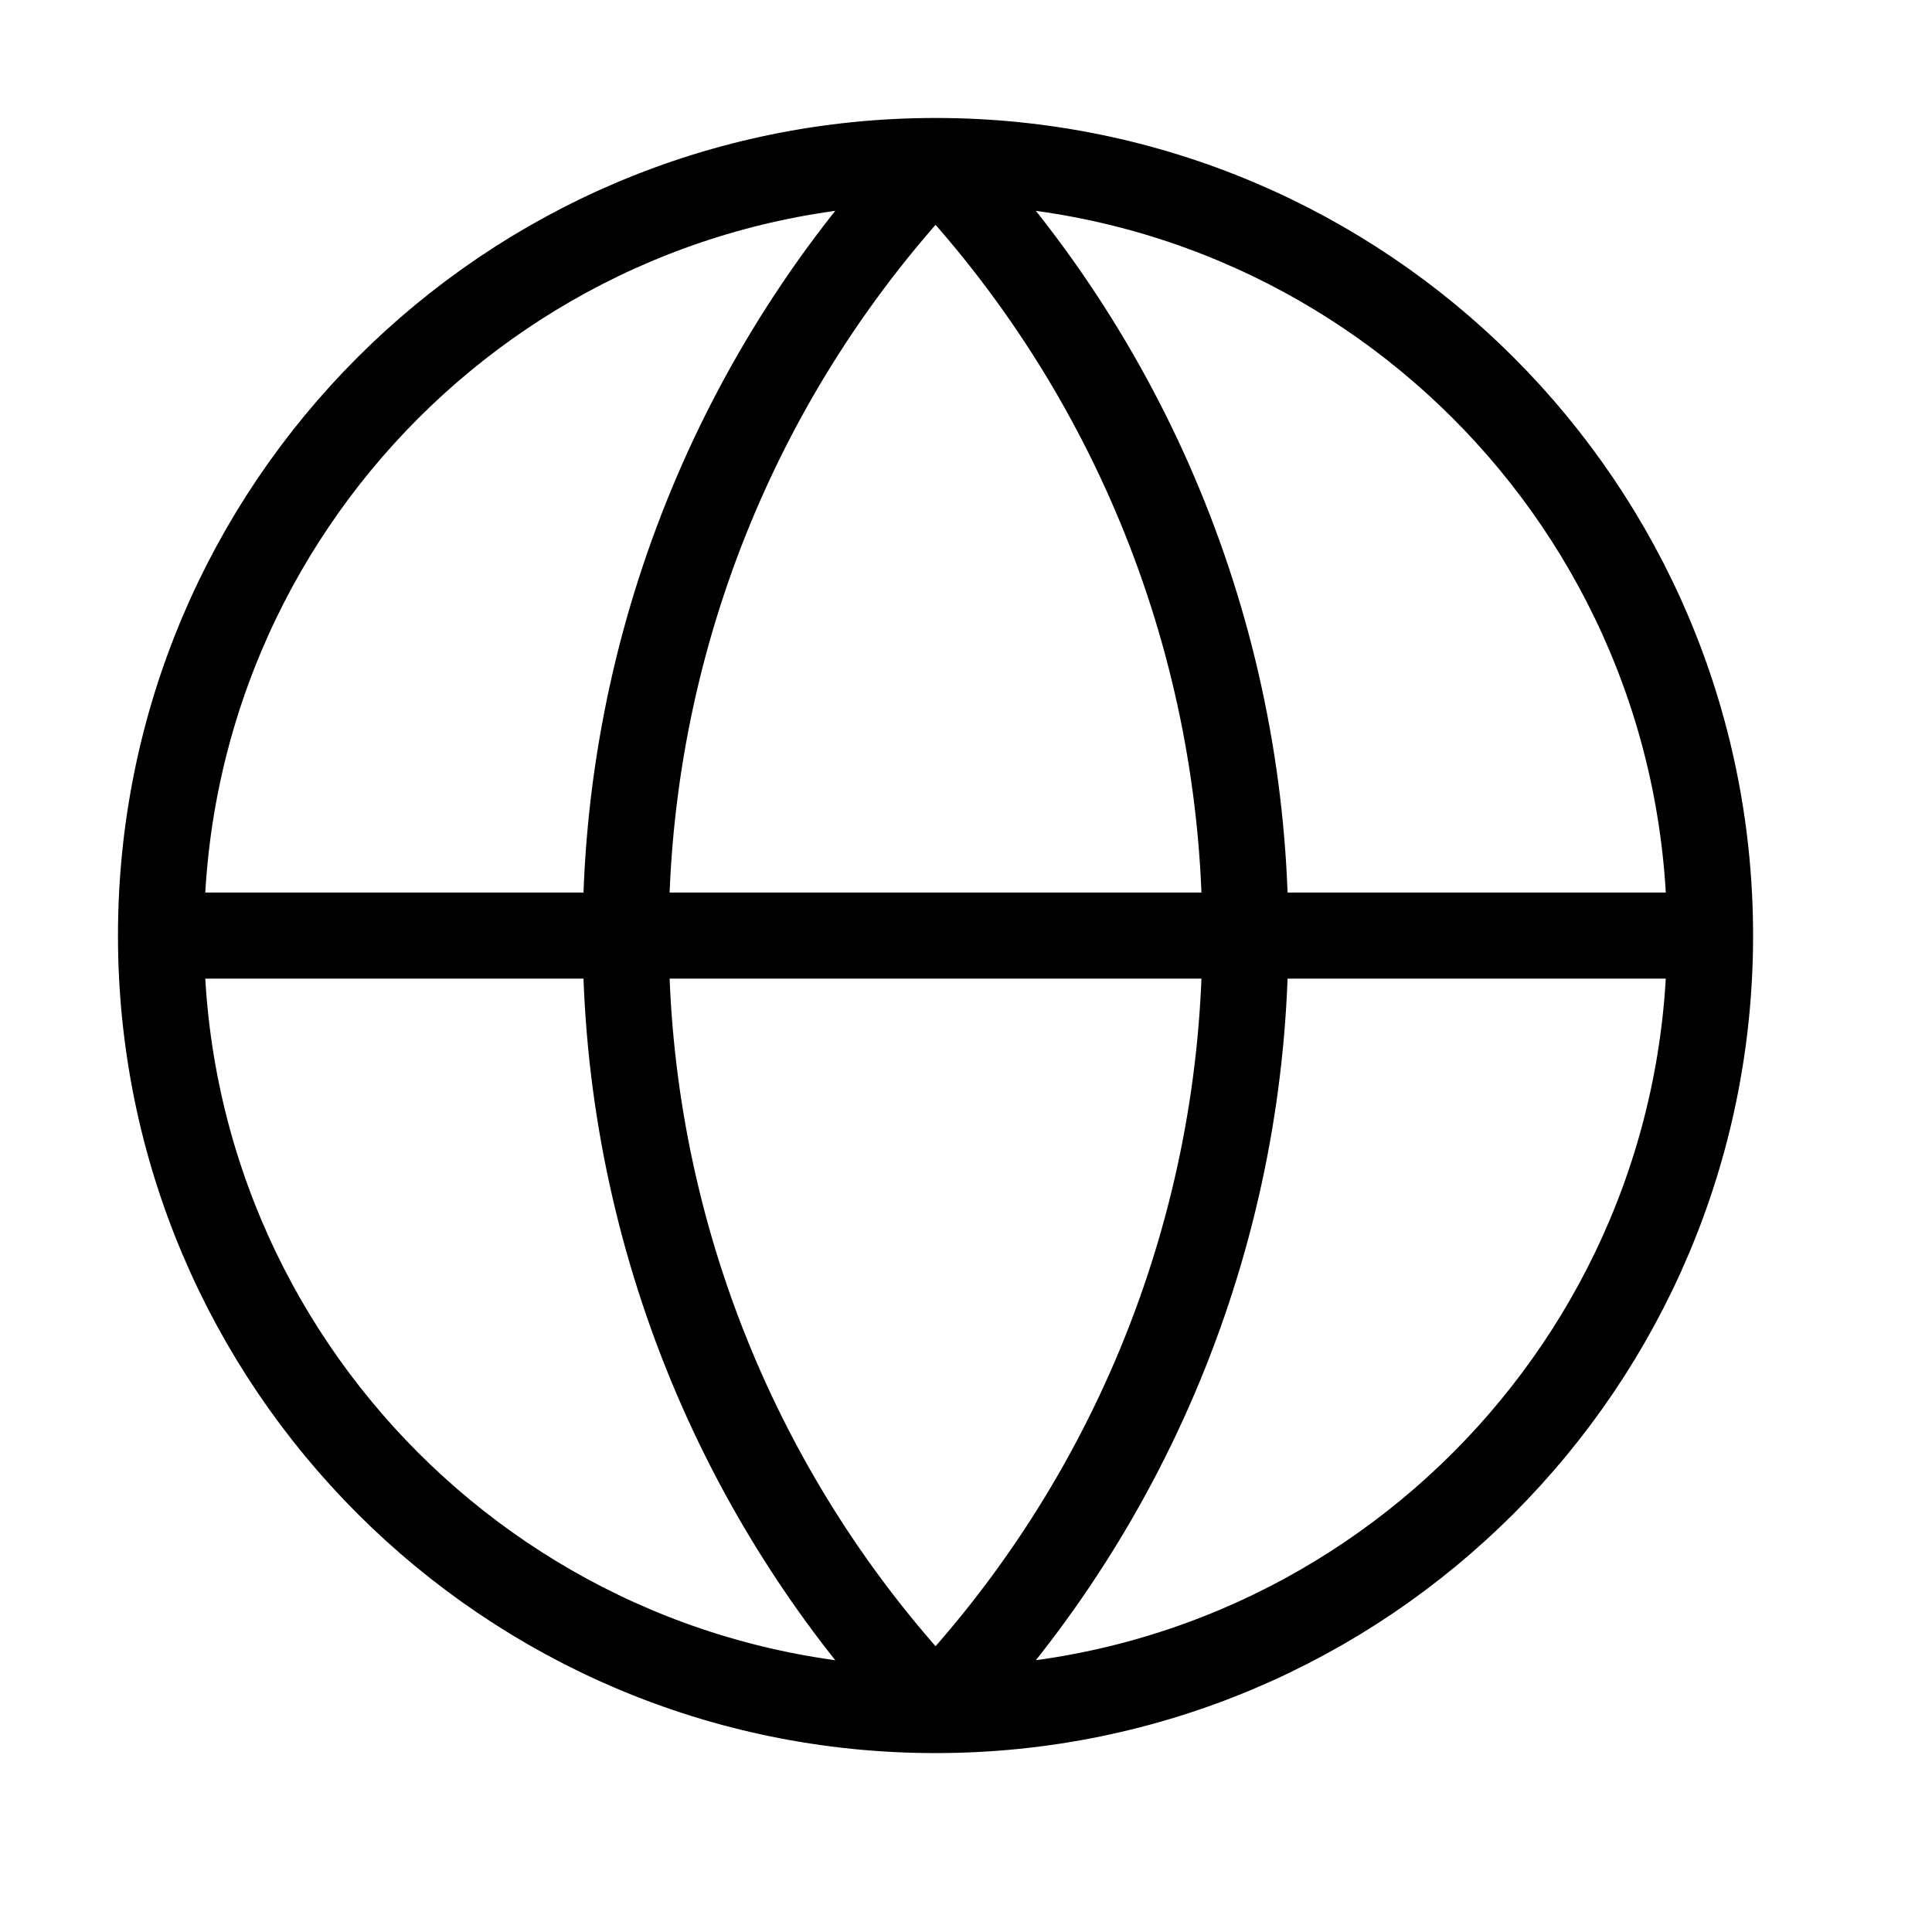
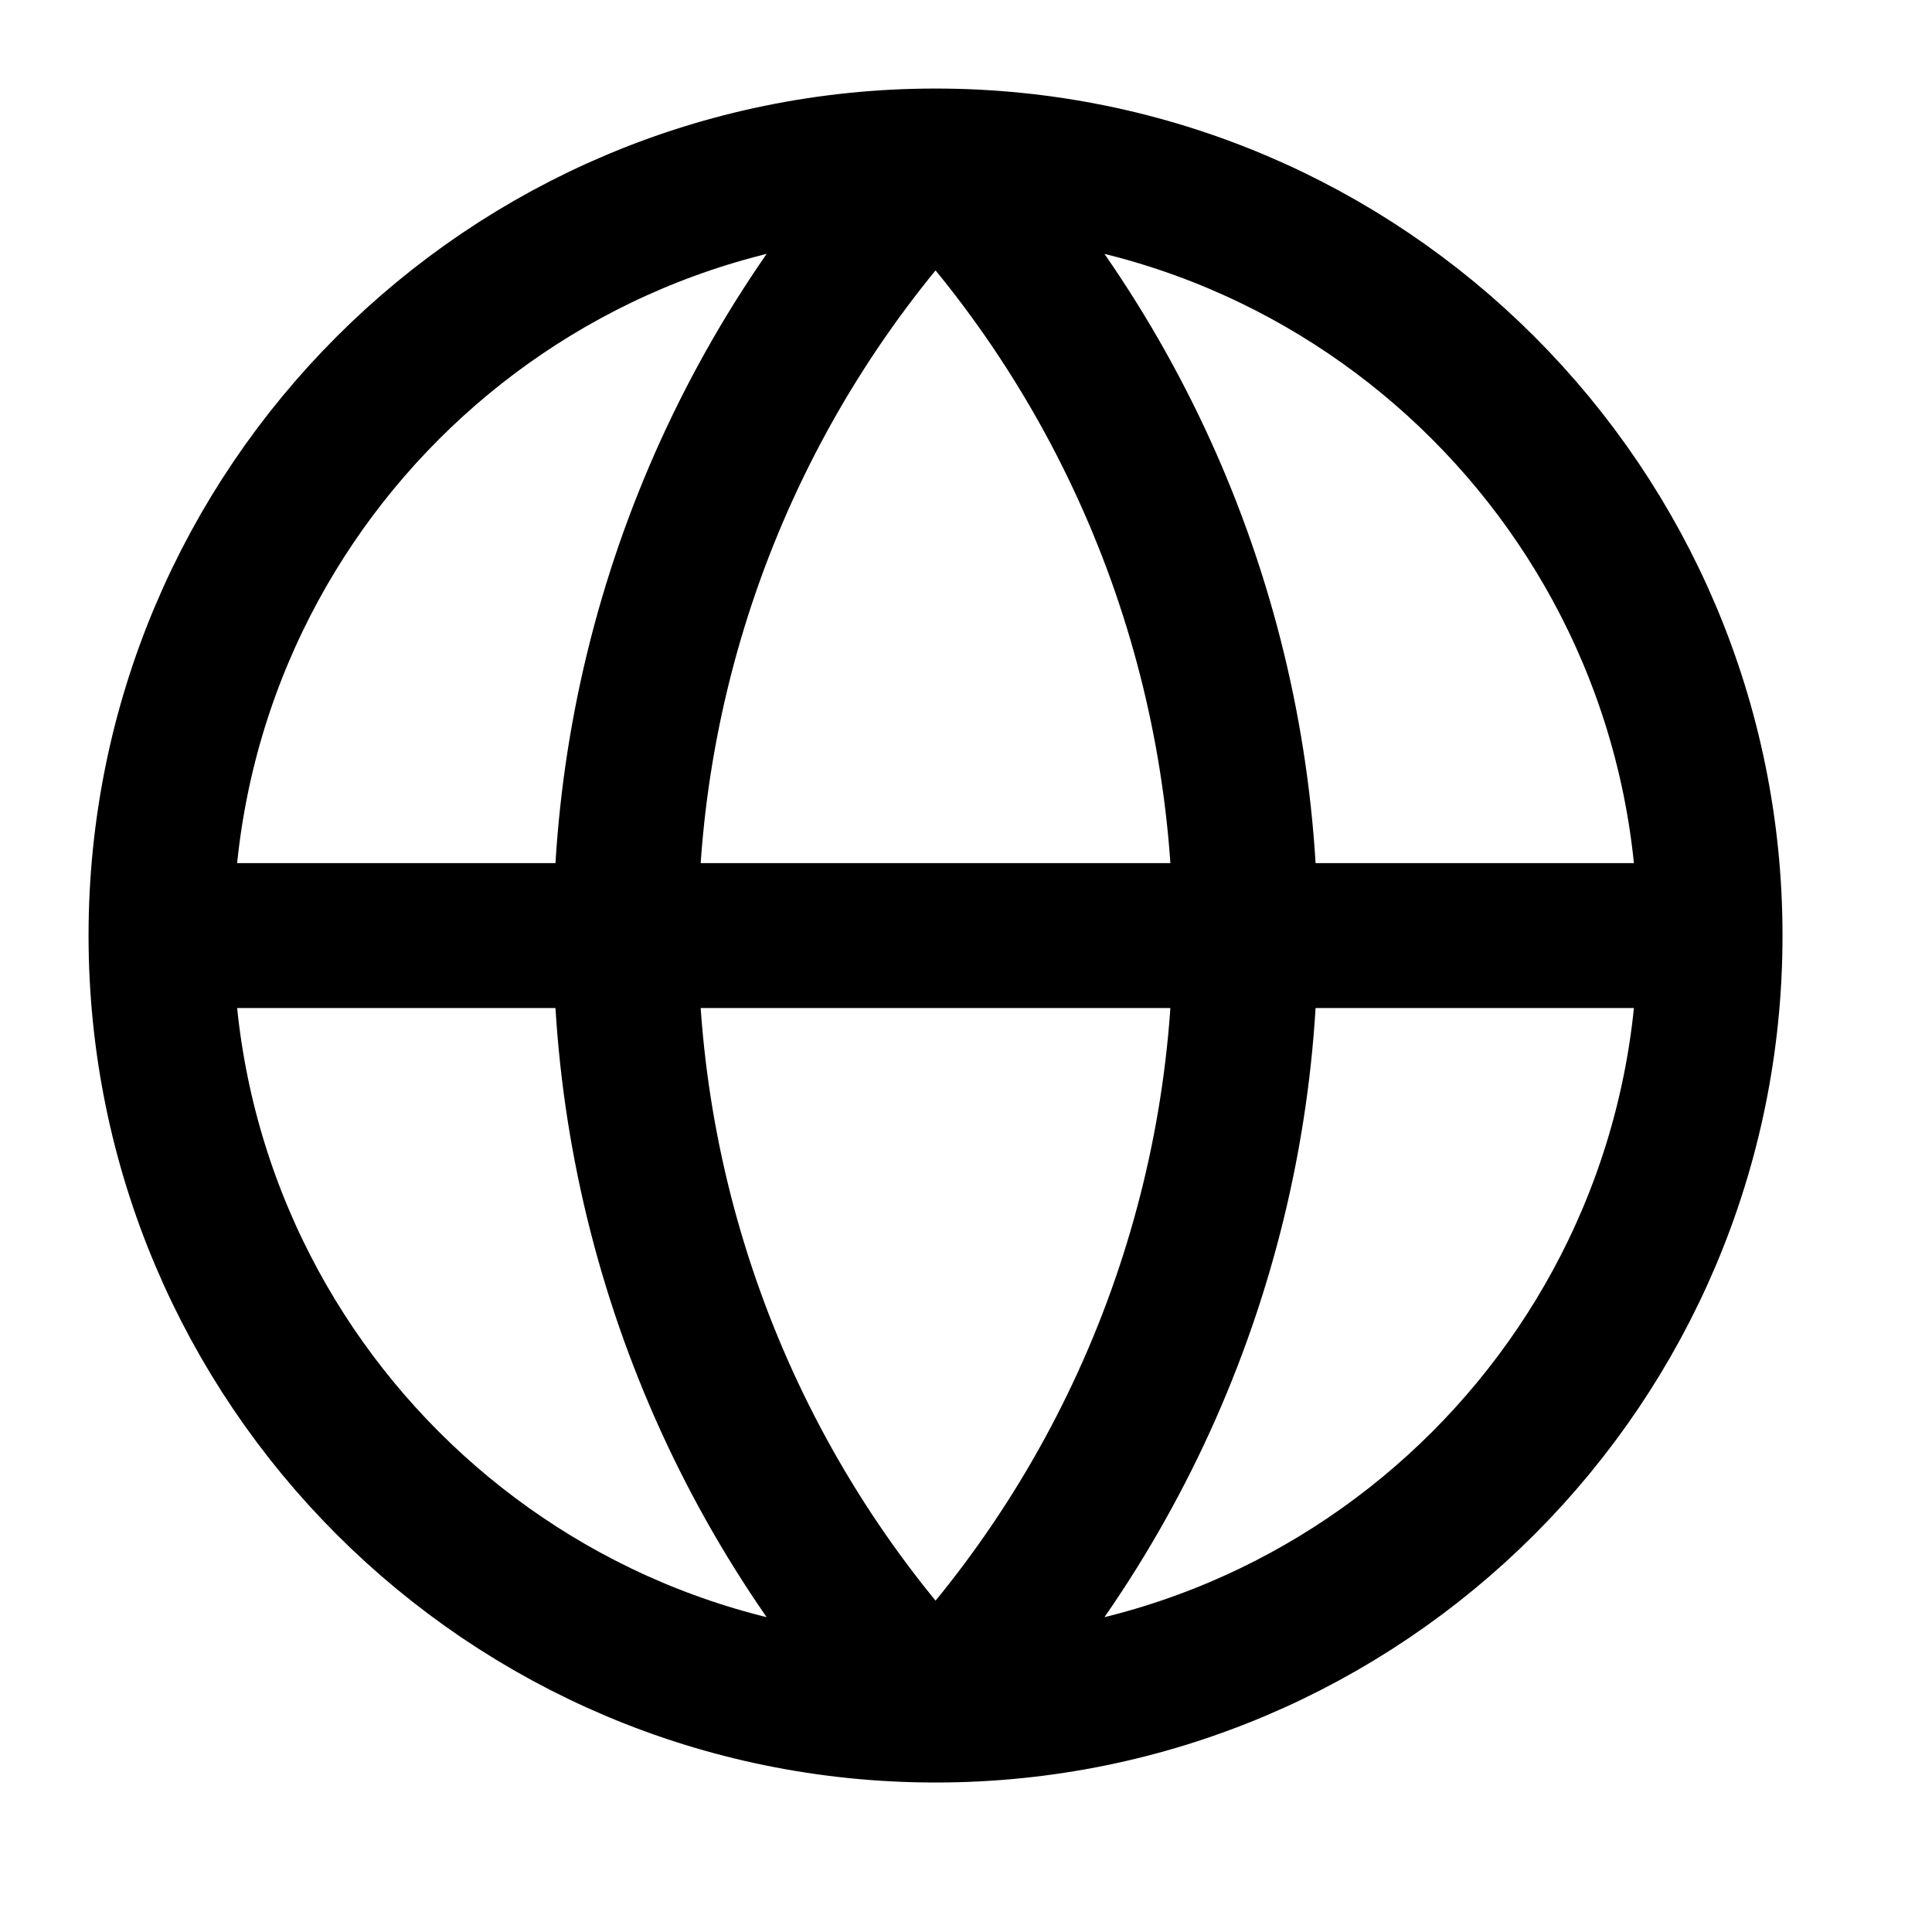
<svg xmlns="http://www.w3.org/2000/svg" width="24" height="24" viewBox="0 0 24 24" fill="none">
-   <path d="M21.243 11.622C21.243 16.936 16.936 21.243 11.622 21.243M21.243 11.622C21.243 6.308 16.936 2 11.622 2M21.243 11.622H2M11.622 21.243C6.308 21.243 2 16.936 2 11.622M11.622 21.243C9.151 18.649 7.773 15.204 7.773 11.622C7.773 8.039 9.151 4.594 11.622 2M11.622 21.243C14.092 18.649 15.47 15.204 15.47 11.622C15.47 8.039 14.092 4.594 11.622 2M2 11.622C2 6.308 6.308 2 11.622 2" stroke="black" stroke-width="1.069" stroke-linecap="round" stroke-linejoin="round" />
+   <path d="M21.243 11.622C21.243 16.936 16.936 21.243 11.622 21.243M21.243 11.622C21.243 6.308 16.936 2 11.622 2M21.243 11.622H2M11.622 21.243C6.308 21.243 2 16.936 2 11.622M11.622 21.243C9.151 18.649 7.773 15.204 7.773 11.622C7.773 8.039 9.151 4.594 11.622 2M11.622 21.243C14.092 18.649 15.47 15.204 15.47 11.622C15.47 8.039 14.092 4.594 11.622 2M2 11.622C2 6.308 6.308 2 11.622 2" stroke="black" stroke-width="1.8" stroke-linecap="round" stroke-linejoin="round" />
</svg>
